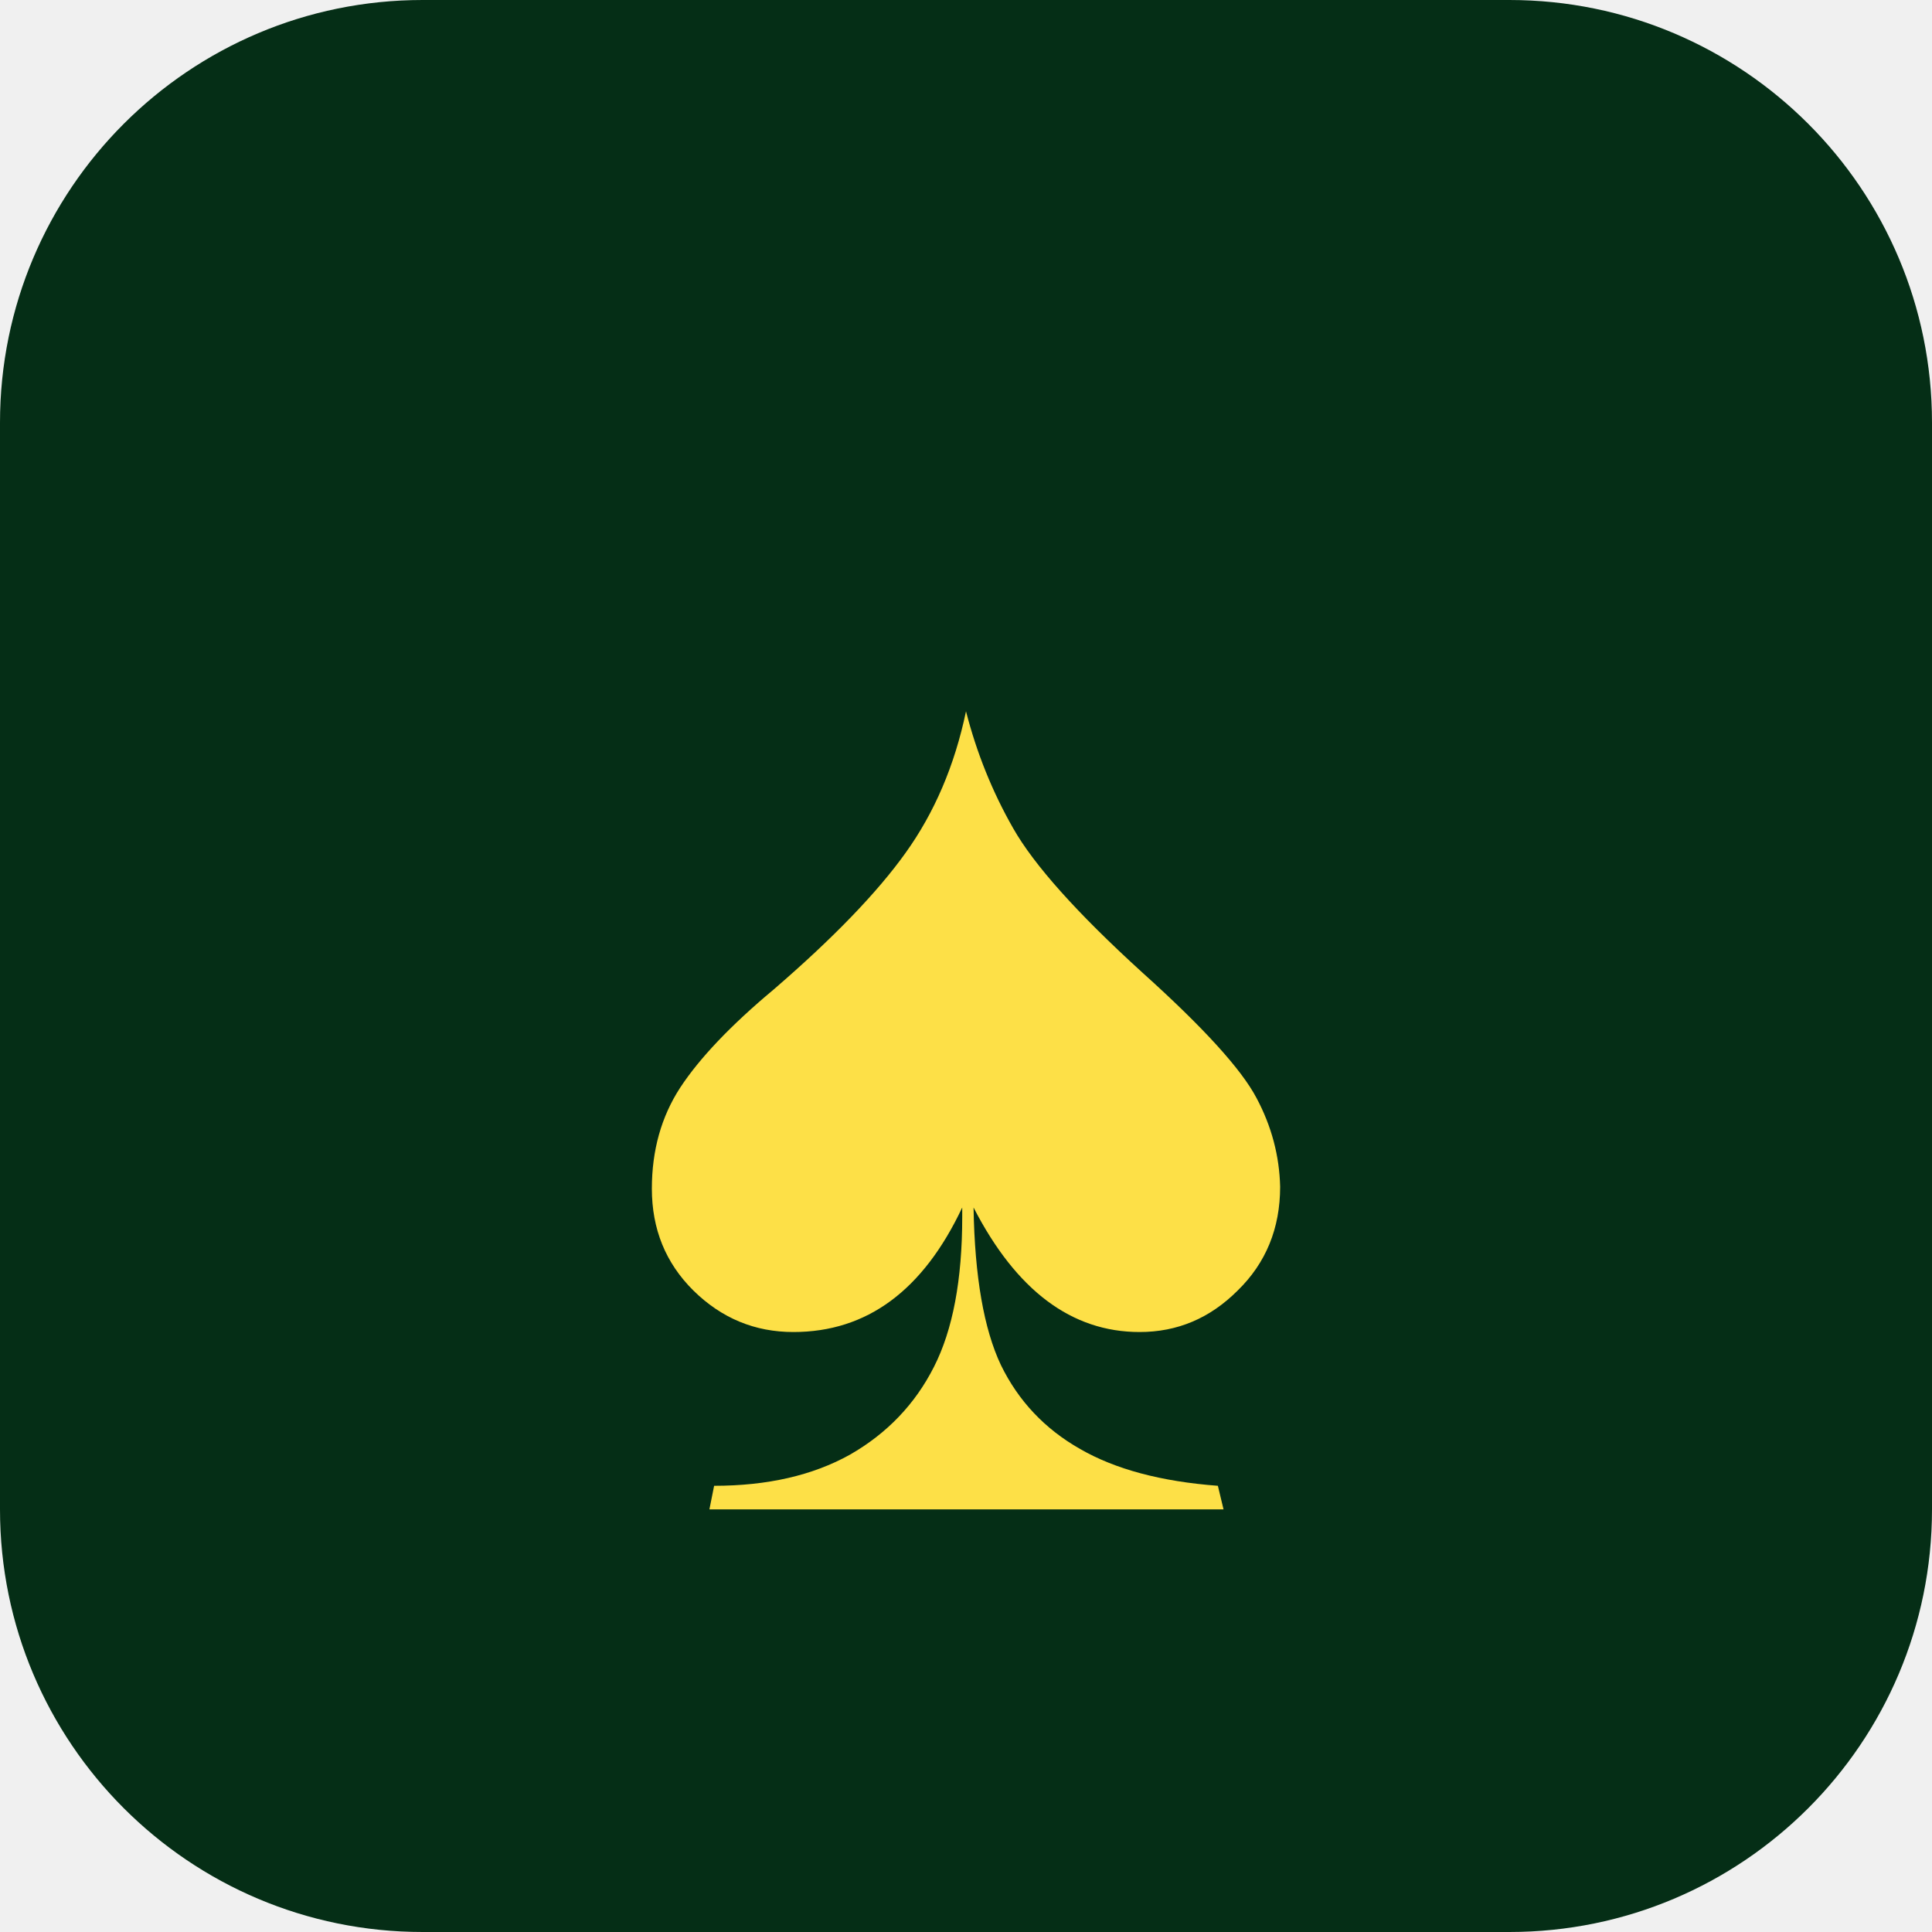
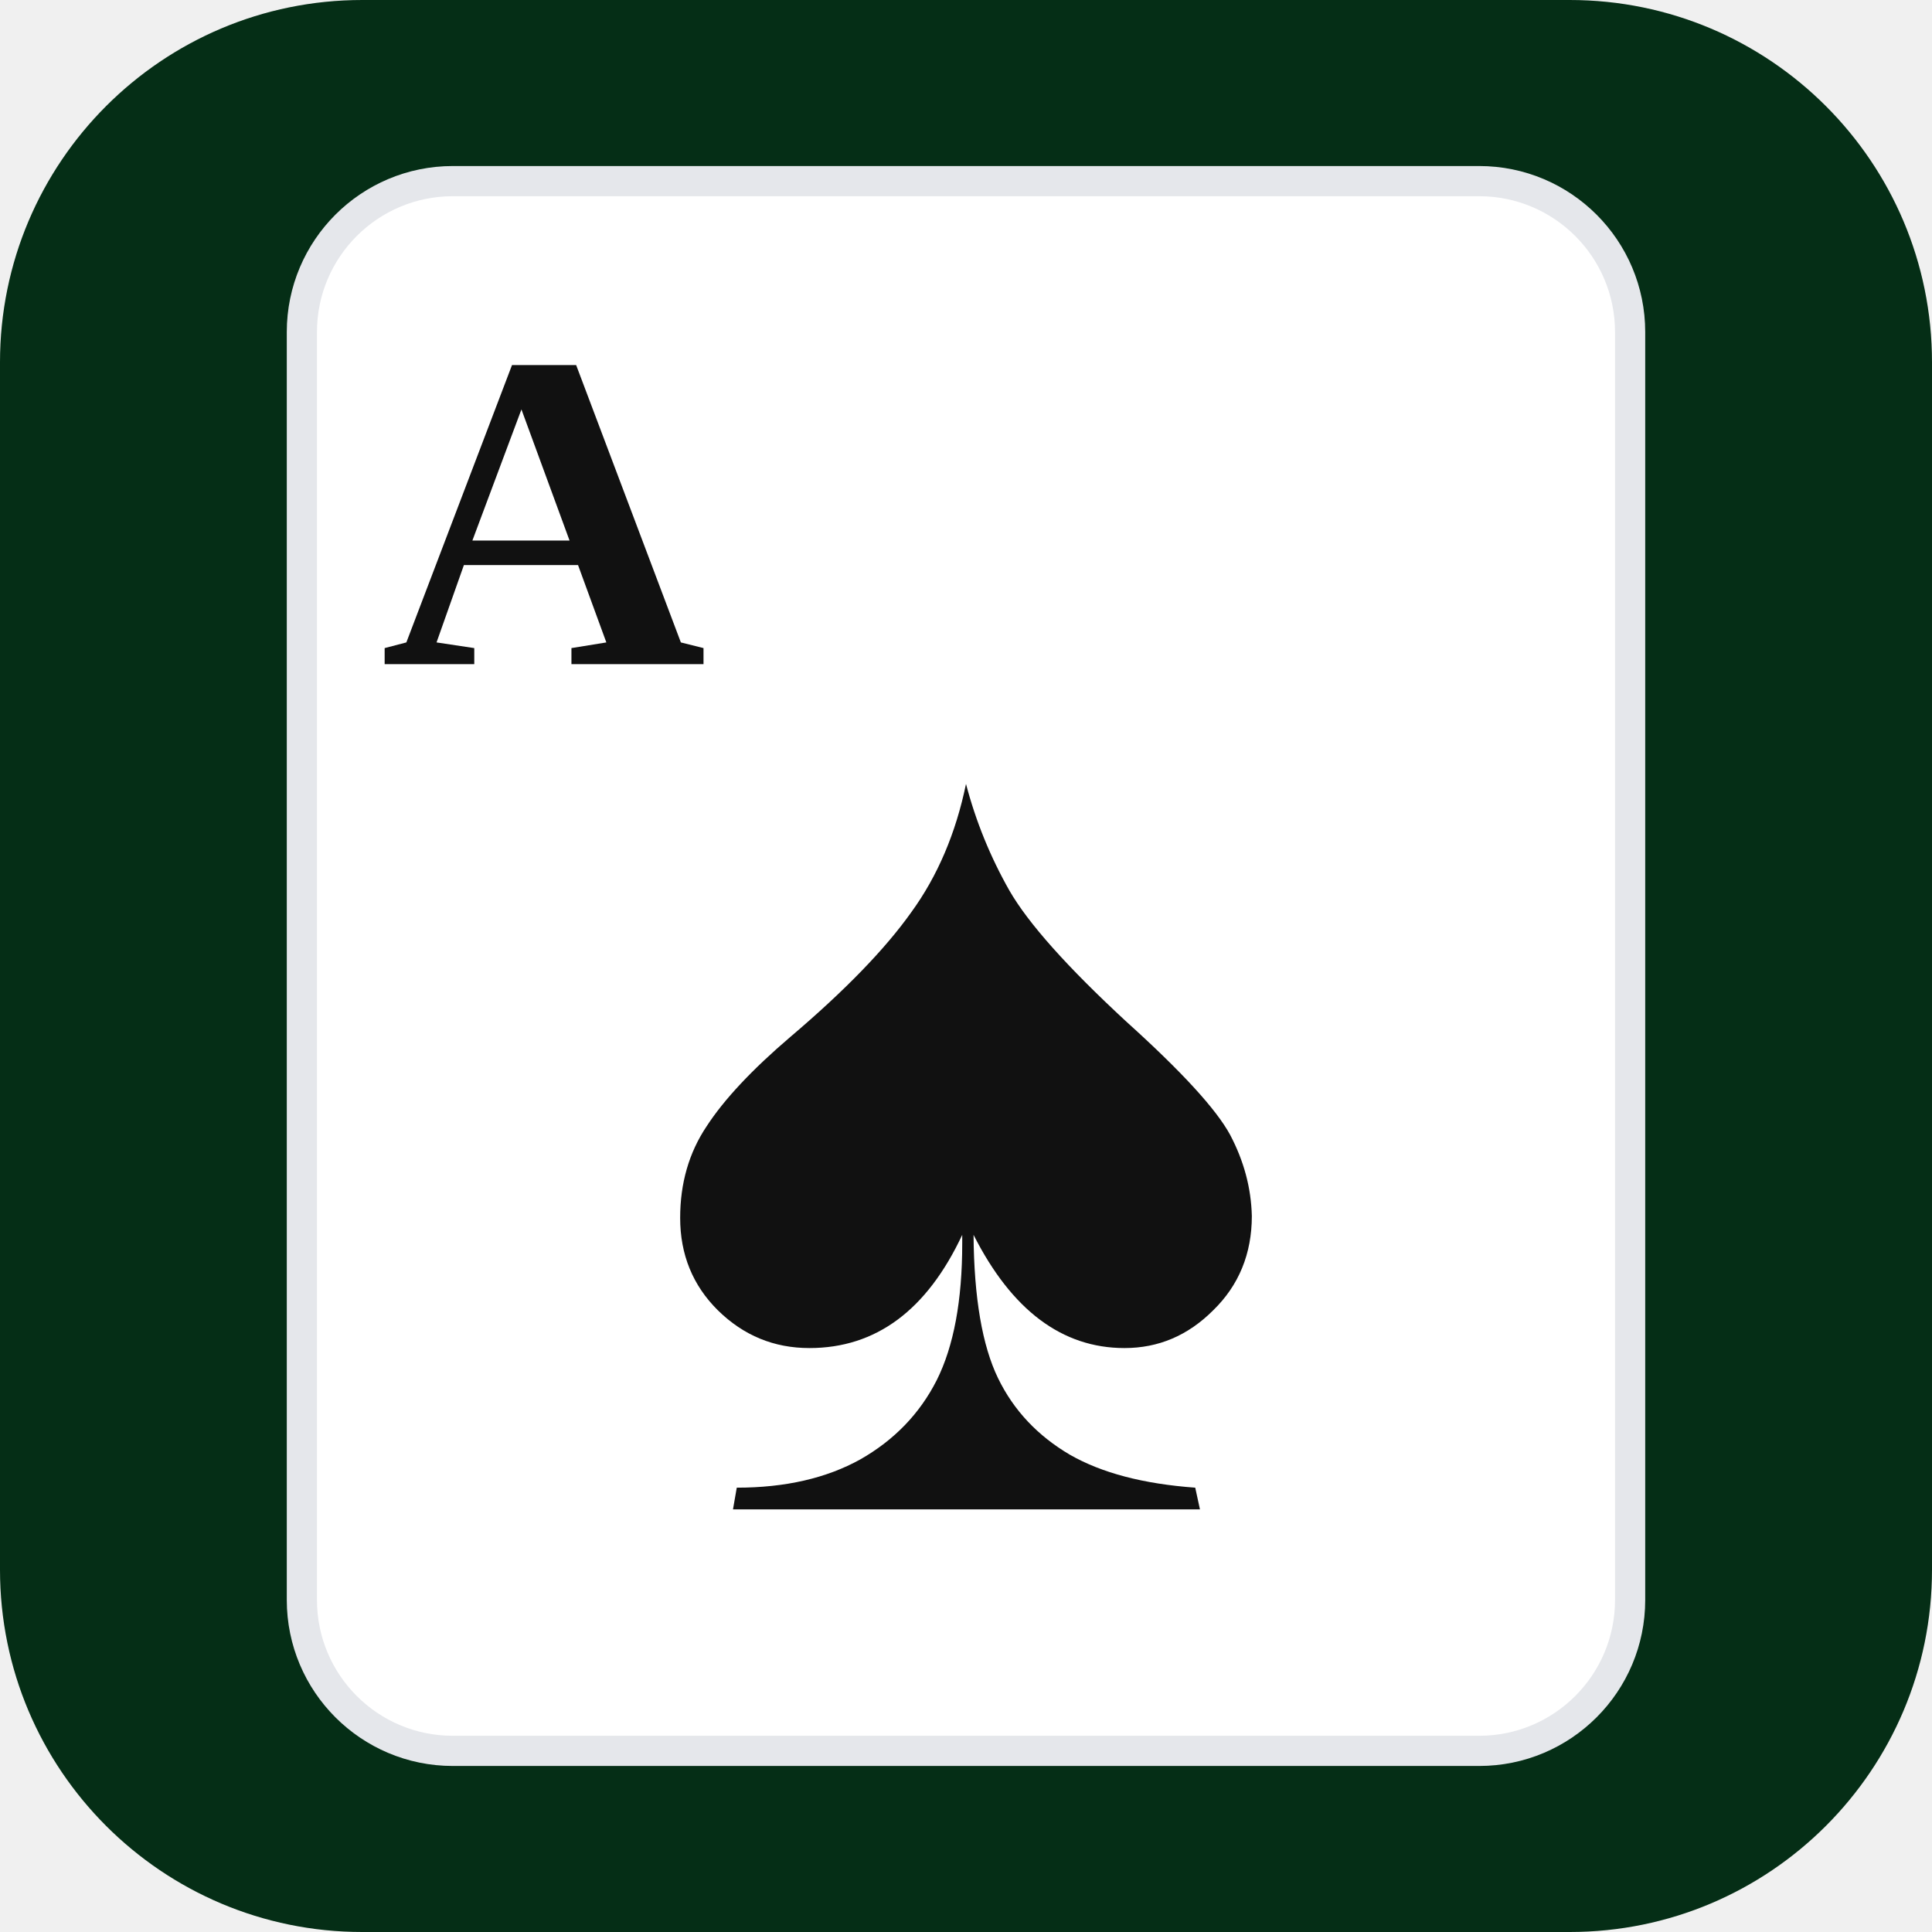
<svg xmlns="http://www.w3.org/2000/svg" viewBox="0 0 32 32">
-   <rect width="32" height="32" rx="7" fill="#052e16" />
-   <text x="16" y="25" text-anchor="middle" font-size="22" font-family="Georgia, 'Times New Roman', serif" fill="#fde047">♠</text>
+   <rect width="32" height="32" rx="6" fill="#052e16" />
+   <rect x="5" y="3" width="22" height="26" rx="2.5" fill="white" stroke="#e5e7eb" stroke-width="0.5" />
+   <text x="16" y="25" text-anchor="middle" font-size="20" font-family="Georgia, 'Times New Roman', serif" fill="#111111">♠</text>
+   <text x="9" y="11" text-anchor="middle" font-size="7.5" font-family="Georgia, 'Times New Roman', serif" fill="#111111" font-weight="bold">A</text>
</svg>
